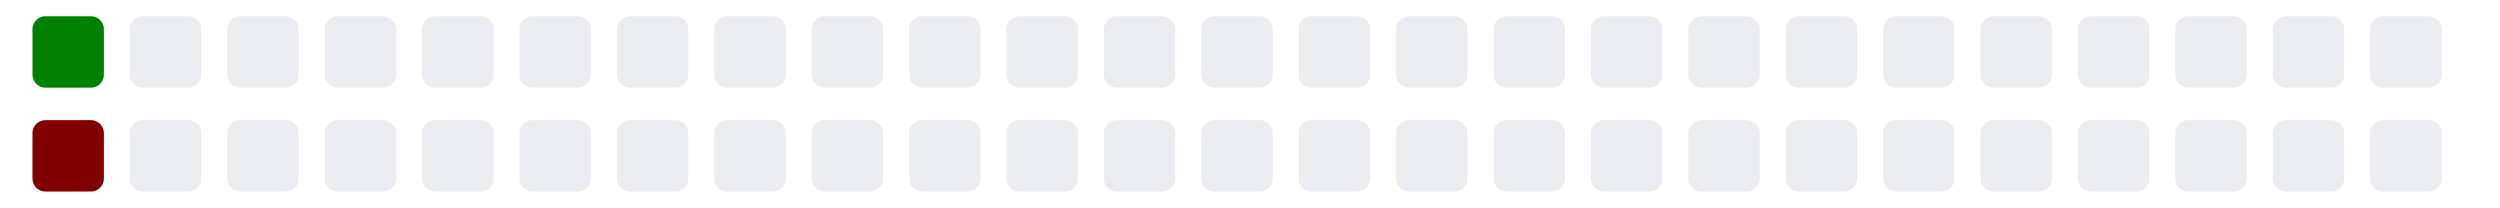
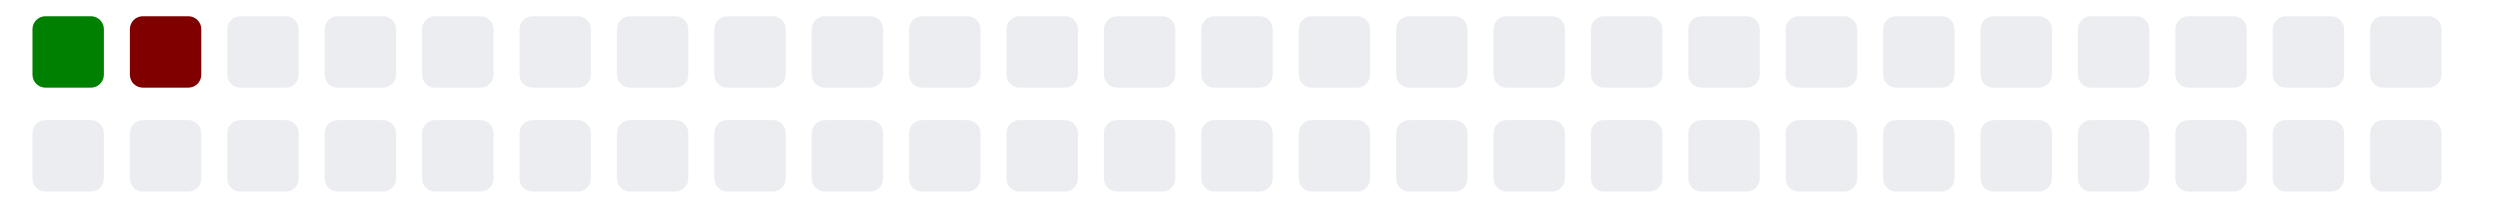
<svg xmlns="http://www.w3.org/2000/svg" viewBox="0 0 385 11" width="385" height="32">
  <g>
    <rect class="day" x="5" y="-8" width="11" height="11" fill="#008000" rx="2" ry="2" />
-     <rect class="day" x="5" y="8" width="11" height="11" fill="#800000" rx="2" ry="2" />
-     <rect class="day" x="20" y="-8" width="11" height="11" fill="#ebedf0" rx="2" ry="2" />
+     <rect class="day" x="5" y="8" width="11" height="11" fill="#ebedf0" rx="2" ry="2" />
+     <rect class="day" x="20" y="-8" width="11" height="11" fill="#800000" rx="2" ry="2" />
    <rect class="day" x="20" y="8" width="11" height="11" fill="#ebedf0" rx="2" ry="2" />
    <rect class="day" x="35" y="-8" width="11" height="11" fill="#ebedf0" rx="2" ry="2" />
    <rect class="day" x="35" y="8" width="11" height="11" fill="#ebedf0" rx="2" ry="2" />
    <rect class="day" x="50" y="-8" width="11" height="11" fill="#ebedf0" rx="2" ry="2" />
    <rect class="day" x="50" y="8" width="11" height="11" fill="#ebedf0" rx="2" ry="2" />
    <rect class="day" x="65" y="-8" width="11" height="11" fill="#ebedf0" rx="2" ry="2" />
    <rect class="day" x="65" y="8" width="11" height="11" fill="#ebedf0" rx="2" ry="2" />
    <rect class="day" x="80" y="-8" width="11" height="11" fill="#ebedf0" rx="2" ry="2" />
    <rect class="day" x="80" y="8" width="11" height="11" fill="#ebedf0" rx="2" ry="2" />
    <rect class="day" x="95" y="-8" width="11" height="11" fill="#ebedf0" rx="2" ry="2" />
    <rect class="day" x="95" y="8" width="11" height="11" fill="#ebedf0" rx="2" ry="2" />
    <rect class="day" x="110" y="-8" width="11" height="11" fill="#ebedf0" rx="2" ry="2" />
    <rect class="day" x="110" y="8" width="11" height="11" fill="#ebedf0" rx="2" ry="2" />
    <rect class="day" x="125" y="-8" width="11" height="11" fill="#ebedf0" rx="2" ry="2" />
    <rect class="day" x="125" y="8" width="11" height="11" fill="#ebedf0" rx="2" ry="2" />
    <rect class="day" x="140" y="-8" width="11" height="11" fill="#ebedf0" rx="2" ry="2" />
    <rect class="day" x="140" y="8" width="11" height="11" fill="#ebedf0" rx="2" ry="2" />
    <rect class="day" x="155" y="-8" width="11" height="11" fill="#ebedf0" rx="2" ry="2" />
    <rect class="day" x="155" y="8" width="11" height="11" fill="#ebedf0" rx="2" ry="2" />
    <rect class="day" x="170" y="-8" width="11" height="11" fill="#ebedf0" rx="2" ry="2" />
    <rect class="day" x="170" y="8" width="11" height="11" fill="#ebedf0" rx="2" ry="2" />
    <rect class="day" x="185" y="-8" width="11" height="11" fill="#ebedf0" rx="2" ry="2" />
    <rect class="day" x="185" y="8" width="11" height="11" fill="#ebedf0" rx="2" ry="2" />
    <rect class="day" x="200" y="-8" width="11" height="11" fill="#ebedf0" rx="2" ry="2" />
    <rect class="day" x="200" y="8" width="11" height="11" fill="#ebedf0" rx="2" ry="2" />
    <rect class="day" x="215" y="-8" width="11" height="11" fill="#ebedf0" rx="2" ry="2" />
    <rect class="day" x="215" y="8" width="11" height="11" fill="#ebedf0" rx="2" ry="2" />
    <rect class="day" x="230" y="-8" width="11" height="11" fill="#ebedf0" rx="2" ry="2" />
    <rect class="day" x="230" y="8" width="11" height="11" fill="#ebedf0" rx="2" ry="2" />
    <rect class="day" x="245" y="-8" width="11" height="11" fill="#ebedf0" rx="2" ry="2" />
    <rect class="day" x="245" y="8" width="11" height="11" fill="#ebedf0" rx="2" ry="2" />
    <rect class="day" x="260" y="-8" width="11" height="11" fill="#ebedf0" rx="2" ry="2" />
    <rect class="day" x="260" y="8" width="11" height="11" fill="#ebedf0" rx="2" ry="2" />
    <rect class="day" x="275" y="-8" width="11" height="11" fill="#ebedf0" rx="2" ry="2" />
    <rect class="day" x="275" y="8" width="11" height="11" fill="#ebedf0" rx="2" ry="2" />
    <rect class="day" x="290" y="-8" width="11" height="11" fill="#ebedf0" rx="2" ry="2" />
    <rect class="day" x="290" y="8" width="11" height="11" fill="#ebedf0" rx="2" ry="2" />
    <rect class="day" x="305" y="-8" width="11" height="11" fill="#ebedf0" rx="2" ry="2" />
    <rect class="day" x="305" y="8" width="11" height="11" fill="#ebedf0" rx="2" ry="2" />
    <rect class="day" x="320" y="-8" width="11" height="11" fill="#ebedf0" rx="2" ry="2" />
    <rect class="day" x="320" y="8" width="11" height="11" fill="#ebedf0" rx="2" ry="2" />
    <rect class="day" x="335" y="-8" width="11" height="11" fill="#ebedf0" rx="2" ry="2" />
    <rect class="day" x="335" y="8" width="11" height="11" fill="#ebedf0" rx="2" ry="2" />
    <rect class="day" x="350" y="-8" width="11" height="11" fill="#ebedf0" rx="2" ry="2" />
    <rect class="day" x="350" y="8" width="11" height="11" fill="#ebedf0" rx="2" ry="2" />
    <rect class="day" x="365" y="-8" width="11" height="11" fill="#ebedf0" rx="2" ry="2" />
    <rect class="day" x="365" y="8" width="11" height="11" fill="#ebedf0" rx="2" ry="2" />
  </g>
</svg>
